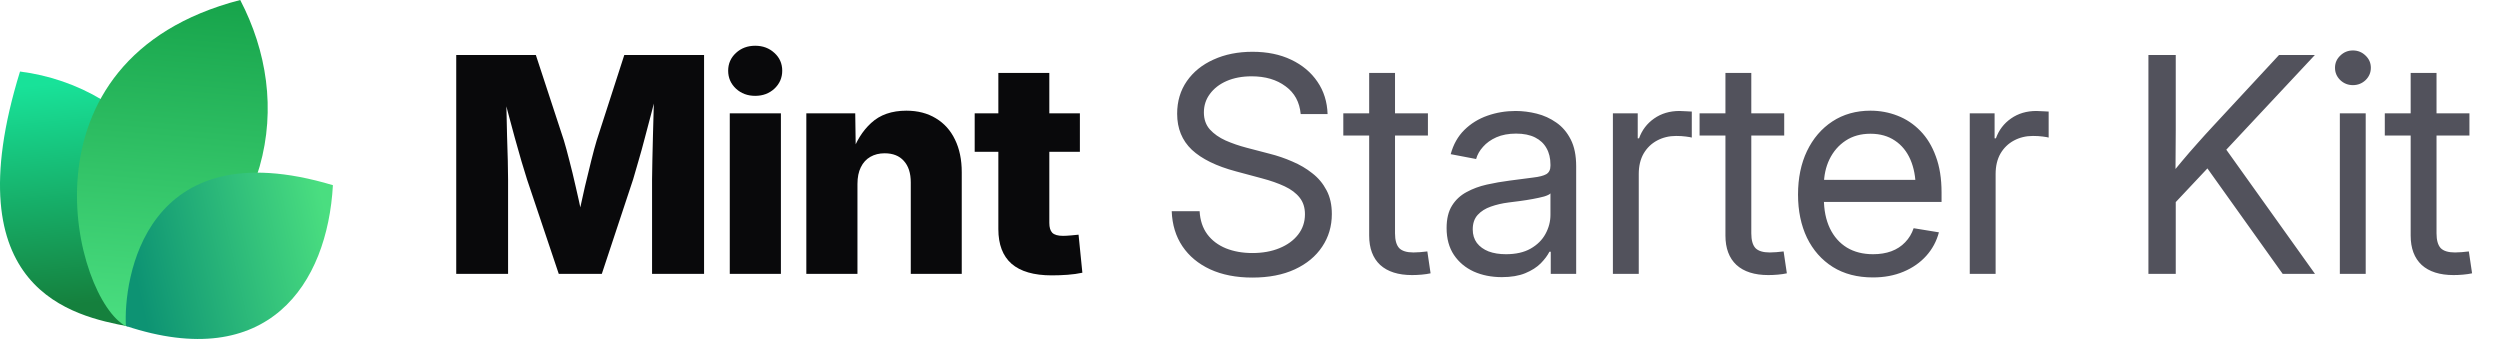
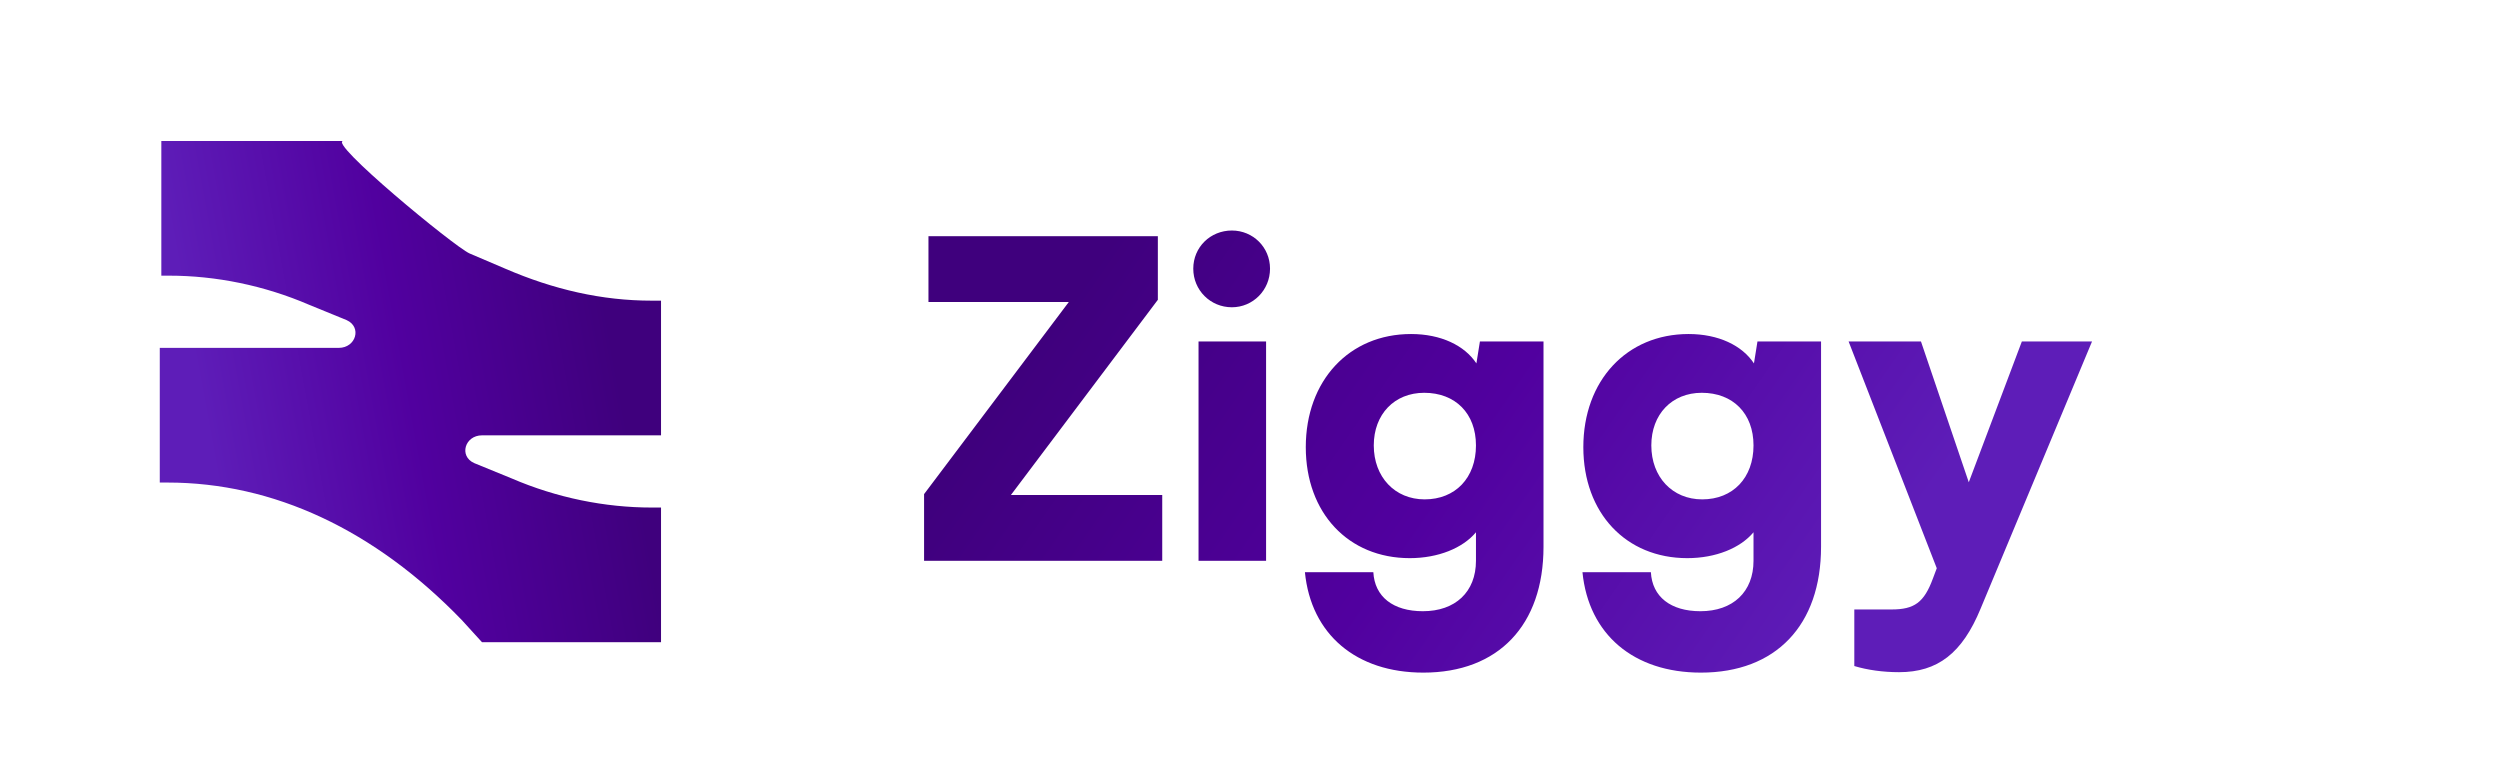
- <svg xmlns="http://www.w3.org/2000/svg" width="177" height="24" viewBox="0 0 177 24" fill="none">
-   <path d="M9.061 23.108C5.268 22.377 -3.391 20.627 1.417 5.064C9.634 6.099 16.973 14.064 9.061 23.108Z" fill="url(#paint0_linear_17557_2020)" />
-   <path d="M8.919 23.094C5.276 21.222 0.784 4.209 17.007 0C20.757 7.193 19.621 16.545 8.919 23.094Z" fill="url(#paint1_linear_17557_2020)" />
-   <path d="M8.914 23.079C8.735 19.882 10.159 9.085 23.57 13.111C23.181 20.123 18.984 26.418 8.914 23.079Z" fill="url(#paint2_linear_17557_2020)" />
-   <path d="M32.301 19.392V3.894H37.938L39.925 9.948C40.036 10.315 40.164 10.787 40.31 11.362C40.462 11.938 40.611 12.552 40.757 13.204C40.91 13.855 41.048 14.483 41.173 15.086C41.305 15.682 41.412 16.192 41.495 16.615H40.695C40.771 16.192 40.871 15.682 40.996 15.086C41.128 14.49 41.267 13.866 41.412 13.214C41.565 12.562 41.714 11.948 41.86 11.373C42.005 10.79 42.133 10.315 42.244 9.948L44.2 3.894H49.848V19.392H46.166V12.704C46.166 12.357 46.173 11.917 46.187 11.383C46.2 10.849 46.214 10.27 46.228 9.646C46.249 9.022 46.266 8.391 46.28 7.753C46.301 7.115 46.311 6.519 46.311 5.964H46.623C46.485 6.561 46.332 7.181 46.166 7.826C45.999 8.471 45.833 9.102 45.666 9.719C45.507 10.336 45.351 10.901 45.198 11.414C45.053 11.928 44.928 12.357 44.824 12.704L42.608 19.392H39.561L37.314 12.704C37.203 12.357 37.072 11.928 36.919 11.414C36.773 10.901 36.614 10.34 36.441 9.729C36.274 9.112 36.104 8.481 35.931 7.836C35.764 7.192 35.608 6.567 35.463 5.964H35.827C35.834 6.512 35.844 7.105 35.858 7.743C35.872 8.374 35.886 9.005 35.9 9.636C35.92 10.26 35.938 10.839 35.952 11.373C35.965 11.907 35.972 12.351 35.972 12.704V19.392H32.301ZM51.668 19.392V8.024H55.288V19.392H51.668ZM53.468 6.786C52.927 6.786 52.473 6.616 52.105 6.276C51.738 5.93 51.554 5.507 51.554 5.007C51.554 4.508 51.738 4.088 52.105 3.749C52.473 3.409 52.927 3.239 53.468 3.239C54.009 3.239 54.463 3.409 54.83 3.749C55.198 4.082 55.382 4.501 55.382 5.007C55.382 5.507 55.198 5.93 54.83 6.276C54.463 6.616 54.009 6.786 53.468 6.786ZM60.708 13.027V19.392H57.088V8.024H60.551L60.593 10.967H60.281C60.593 10.024 61.061 9.268 61.685 8.7C62.309 8.124 63.138 7.836 64.171 7.836C64.975 7.836 65.672 8.017 66.262 8.377C66.851 8.731 67.302 9.234 67.614 9.885C67.933 10.537 68.092 11.307 68.092 12.194V19.392H64.483V12.912C64.483 12.26 64.32 11.754 63.994 11.394C63.675 11.033 63.221 10.853 62.632 10.853C62.25 10.853 61.914 10.936 61.623 11.102C61.332 11.269 61.106 11.515 60.947 11.841C60.787 12.16 60.708 12.555 60.708 13.027ZM76.456 8.024V10.749H69.008V8.024H76.456ZM70.683 5.163H74.292V15.783C74.292 16.102 74.361 16.334 74.5 16.48C74.646 16.625 74.899 16.698 75.259 16.698C75.405 16.698 75.596 16.688 75.831 16.667C76.074 16.646 76.251 16.629 76.362 16.615L76.632 19.309C76.313 19.378 75.963 19.427 75.582 19.455C75.207 19.482 74.836 19.496 74.469 19.496C73.2 19.496 72.25 19.222 71.619 18.674C70.995 18.127 70.683 17.308 70.683 16.22V5.163Z" fill="#09090B" />
-   <path d="M88.667 19.652C87.523 19.652 86.528 19.458 85.682 19.07C84.843 18.681 84.188 18.137 83.716 17.437C83.245 16.736 82.992 15.908 82.957 14.951H84.933C84.968 15.596 85.148 16.14 85.474 16.584C85.8 17.021 86.24 17.354 86.795 17.582C87.35 17.804 87.974 17.915 88.667 17.915C89.388 17.915 90.026 17.801 90.581 17.572C91.143 17.343 91.583 17.024 91.902 16.615C92.228 16.199 92.391 15.717 92.391 15.169C92.391 14.698 92.266 14.306 92.017 13.994C91.767 13.675 91.413 13.408 90.956 13.193C90.498 12.978 89.954 12.787 89.323 12.621L87.502 12.132C86.123 11.765 85.082 11.255 84.382 10.603C83.689 9.944 83.342 9.095 83.342 8.055C83.342 7.174 83.571 6.404 84.028 5.746C84.486 5.087 85.117 4.577 85.921 4.217C86.726 3.849 87.645 3.666 88.678 3.666C89.718 3.666 90.63 3.853 91.413 4.227C92.204 4.602 92.824 5.122 93.275 5.787C93.726 6.446 93.965 7.209 93.993 8.076H92.089C92.013 7.23 91.656 6.574 91.018 6.11C90.387 5.638 89.586 5.403 88.615 5.403C87.95 5.403 87.36 5.513 86.847 5.735C86.341 5.957 85.946 6.262 85.661 6.651C85.377 7.032 85.235 7.469 85.235 7.961C85.235 8.447 85.377 8.849 85.661 9.168C85.946 9.48 86.317 9.74 86.774 9.948C87.232 10.149 87.724 10.319 88.251 10.457L89.884 10.884C90.439 11.023 90.977 11.206 91.496 11.435C92.023 11.657 92.495 11.934 92.911 12.267C93.334 12.593 93.67 12.995 93.92 13.474C94.17 13.945 94.294 14.504 94.294 15.149C94.294 16.015 94.066 16.788 93.608 17.468C93.157 18.148 92.512 18.681 91.673 19.07C90.834 19.458 89.832 19.652 88.667 19.652ZM101.097 8.024V9.594H95.106V8.024H101.097ZM96.937 5.163H98.767V16.521C98.767 17 98.865 17.347 99.059 17.562C99.26 17.77 99.6 17.874 100.078 17.874C100.21 17.874 100.366 17.867 100.546 17.853C100.733 17.832 100.903 17.815 101.056 17.801L101.285 19.351C101.097 19.392 100.886 19.423 100.65 19.444C100.414 19.465 100.189 19.475 99.974 19.475C98.996 19.475 98.244 19.236 97.717 18.758C97.197 18.272 96.937 17.579 96.937 16.677V5.163ZM106.33 19.621C105.595 19.621 104.932 19.489 104.343 19.226C103.754 18.955 103.285 18.564 102.939 18.05C102.592 17.53 102.419 16.896 102.419 16.147C102.419 15.495 102.547 14.965 102.804 14.556C103.06 14.146 103.403 13.828 103.833 13.599C104.263 13.363 104.742 13.186 105.269 13.068C105.796 12.95 106.333 12.857 106.881 12.787C107.574 12.69 108.132 12.617 108.555 12.569C108.978 12.52 109.287 12.441 109.481 12.33C109.675 12.212 109.772 12.014 109.772 11.737V11.654C109.772 11.203 109.679 10.815 109.492 10.489C109.311 10.163 109.041 9.91 108.68 9.729C108.32 9.549 107.872 9.459 107.338 9.459C106.805 9.459 106.34 9.546 105.945 9.719C105.556 9.892 105.241 10.118 104.998 10.395C104.755 10.665 104.593 10.953 104.509 11.258L102.71 10.915C102.897 10.222 103.22 9.65 103.677 9.199C104.135 8.748 104.679 8.412 105.31 8.19C105.941 7.968 106.607 7.857 107.307 7.857C107.8 7.857 108.295 7.92 108.795 8.044C109.301 8.169 109.765 8.381 110.188 8.679C110.611 8.97 110.951 9.369 111.208 9.875C111.464 10.374 111.593 11.005 111.593 11.768V19.392H109.793V17.822H109.7C109.568 18.085 109.363 18.359 109.086 18.643C108.809 18.921 108.444 19.153 107.994 19.34C107.543 19.527 106.988 19.621 106.33 19.621ZM106.621 17.998C107.321 17.998 107.904 17.867 108.368 17.603C108.84 17.333 109.19 16.986 109.419 16.563C109.654 16.133 109.772 15.682 109.772 15.211V13.692C109.703 13.769 109.554 13.841 109.325 13.911C109.096 13.973 108.829 14.032 108.524 14.088C108.226 14.143 107.921 14.192 107.609 14.233C107.304 14.275 107.033 14.309 106.798 14.337C106.354 14.393 105.938 14.49 105.549 14.628C105.168 14.76 104.86 14.954 104.624 15.211C104.388 15.467 104.27 15.811 104.27 16.241C104.27 16.615 104.367 16.934 104.561 17.198C104.762 17.461 105.04 17.662 105.393 17.801C105.747 17.933 106.156 17.998 106.621 17.998ZM114.193 19.392V8.024H115.951V9.792H116.045C116.253 9.209 116.61 8.741 117.116 8.388C117.622 8.034 118.219 7.857 118.905 7.857C119.058 7.857 119.217 7.864 119.384 7.878C119.55 7.885 119.682 7.892 119.779 7.899V9.74C119.716 9.719 119.578 9.695 119.363 9.667C119.155 9.639 118.922 9.625 118.666 9.625C118.174 9.625 117.726 9.733 117.324 9.948C116.922 10.163 116.603 10.471 116.367 10.874C116.138 11.276 116.024 11.758 116.024 12.319V19.392H114.193ZM126.322 8.024V9.594H120.33V8.024H126.322ZM122.161 5.163H123.992V16.521C123.992 17 124.089 17.347 124.283 17.562C124.484 17.77 124.824 17.874 125.302 17.874C125.434 17.874 125.59 17.867 125.77 17.853C125.958 17.832 126.127 17.815 126.28 17.801L126.509 19.351C126.322 19.392 126.11 19.423 125.874 19.444C125.639 19.465 125.413 19.475 125.198 19.475C124.221 19.475 123.468 19.236 122.941 18.758C122.421 18.272 122.161 17.579 122.161 16.677V5.163ZM132.604 19.642C131.502 19.642 130.555 19.396 129.765 18.903C128.974 18.404 128.364 17.714 127.934 16.834C127.511 15.946 127.3 14.927 127.3 13.775C127.3 12.611 127.511 11.584 127.934 10.697C128.364 9.802 128.964 9.102 129.734 8.596C130.51 8.089 131.408 7.836 132.428 7.836C133.1 7.836 133.738 7.954 134.341 8.19C134.952 8.426 135.489 8.783 135.954 9.261C136.425 9.74 136.793 10.343 137.056 11.071C137.327 11.792 137.462 12.645 137.462 13.63V14.296H128.433V12.735H136.463L135.631 13.297C135.631 12.541 135.506 11.876 135.257 11.3C135.007 10.725 134.643 10.277 134.165 9.958C133.686 9.632 133.107 9.469 132.428 9.469C131.748 9.469 131.162 9.632 130.67 9.958C130.177 10.284 129.796 10.725 129.526 11.279C129.262 11.827 129.13 12.441 129.13 13.12V14.046C129.13 14.864 129.273 15.572 129.557 16.168C129.841 16.757 130.243 17.211 130.763 17.53C131.283 17.842 131.901 17.998 132.615 17.998C133.093 17.998 133.523 17.929 133.905 17.79C134.293 17.645 134.619 17.433 134.882 17.156C135.153 16.879 135.354 16.546 135.486 16.157L137.275 16.449C137.108 17.08 136.81 17.634 136.38 18.113C135.95 18.591 135.413 18.966 134.768 19.236C134.123 19.507 133.402 19.642 132.604 19.642ZM139.459 19.392V8.024H141.217V9.792H141.311C141.519 9.209 141.876 8.741 142.382 8.388C142.888 8.034 143.485 7.857 144.171 7.857C144.324 7.857 144.483 7.864 144.649 7.878C144.816 7.885 144.948 7.892 145.045 7.899V9.74C144.982 9.719 144.844 9.695 144.629 9.667C144.421 9.639 144.188 9.625 143.932 9.625C143.439 9.625 142.992 9.733 142.59 9.948C142.188 10.163 141.869 10.471 141.633 10.874C141.404 11.276 141.29 11.758 141.29 12.319V19.392H139.459ZM153.429 14.961V12.715C153.783 12.257 154.136 11.82 154.49 11.404C154.844 10.981 155.204 10.565 155.572 10.156C155.939 9.74 156.314 9.327 156.695 8.918L161.355 3.894H163.893L157.277 10.967H157.184L153.429 14.961ZM152.108 19.392V3.894H154.043V9.241L154.022 12.559L154.043 13.505V19.392H152.108ZM161.615 19.392L155.967 11.477L157.173 9.969L163.903 19.392H161.615ZM165.661 19.392V8.024H167.492V19.392H165.661ZM166.587 6.027C166.24 6.027 165.942 5.909 165.692 5.673C165.443 5.43 165.318 5.139 165.318 4.799C165.318 4.459 165.443 4.172 165.692 3.936C165.942 3.693 166.24 3.572 166.587 3.572C166.934 3.572 167.232 3.693 167.482 3.936C167.731 4.172 167.856 4.459 167.856 4.799C167.856 5.139 167.731 5.43 167.482 5.673C167.232 5.909 166.934 6.027 166.587 6.027ZM174.836 8.024V9.594H168.844V8.024H174.836ZM170.675 5.163H172.506V16.521C172.506 17 172.603 17.347 172.797 17.562C172.998 17.77 173.338 17.874 173.816 17.874C173.948 17.874 174.104 17.867 174.284 17.853C174.472 17.832 174.641 17.815 174.794 17.801L175.023 19.351C174.836 19.392 174.624 19.423 174.388 19.444C174.153 19.465 173.927 19.475 173.712 19.475C172.735 19.475 171.982 19.236 171.455 18.758C170.935 18.272 170.675 17.579 170.675 16.677V5.163Z" fill="#52525C" />
+ <svg xmlns="http://www.w3.org/2000/svg" width="798" height="250" viewBox="0 0 798 250" fill="none">
+   <path d="M149.882 80.9C144.913 78.684 104.168 45 109.634 45H51.497V87.992H53.981C68.888 87.992 84.292 91.094 98.702 97.299L110.627 102.174C115.596 104.391 113.609 111.039 108.143 111.039H51V154.03H53.484C87.273 154.03 119.571 169.1 147.398 197.909L153.857 205H211V162.008H208.019C193.112 162.008 177.708 158.906 163.298 152.701L151.373 147.825C146.404 145.609 148.391 138.961 153.857 138.961H211V95.969H208.019C192.118 95.969 176.714 92.424 161.311 85.776L149.882 80.9Z" fill="url(#paint0_linear_1_21)" />
+   <path d="M370.985 179H294.965V157.72L341.165 96.4H296.365V75.4H369.585V95.7L322.685 158H370.985V179ZM393.213 98.08C386.353 98.08 380.893 92.62 380.893 85.76C380.893 78.9 386.353 73.58 393.213 73.58C399.933 73.58 405.393 78.9 405.393 85.76C405.393 92.62 399.933 98.08 393.213 98.08ZM382.573 179V109H404.133V179H382.573ZM416.807 142.74C416.807 121.46 430.667 106.62 450.408 106.62C459.928 106.62 467.488 110.26 471.268 116L472.388 109H492.688V174.52C492.688 199.58 478.268 214.7 454.328 214.7C432.908 214.7 418.488 202.52 416.528 182.64H438.368C438.788 190.48 444.668 195.1 454.188 195.1C464.548 195.1 471.128 188.94 471.128 179V169.9C466.928 174.94 459.088 178.16 449.988 178.16C430.388 178.16 416.807 163.74 416.807 142.74ZM438.508 142.18C438.508 152.26 445.228 159.4 454.748 159.4C464.548 159.4 471.128 152.54 471.128 142.18C471.128 131.96 464.548 125.38 454.608 125.38C445.088 125.38 438.508 132.24 438.508 142.18ZM505.401 142.74C505.401 121.46 519.261 106.62 539.001 106.62C548.521 106.62 556.081 110.26 559.861 116L560.981 109H581.281V174.52C581.281 199.58 566.861 214.7 542.921 214.7C521.501 214.7 507.081 202.52 505.121 182.64H526.961C527.381 190.48 533.261 195.1 542.781 195.1C553.141 195.1 559.721 188.94 559.721 179V169.9C555.521 174.94 547.681 178.16 538.581 178.16C518.981 178.16 505.401 163.74 505.401 142.74ZM527.101 142.18C527.101 152.26 533.821 159.4 543.341 159.4C553.141 159.4 559.721 152.54 559.721 142.18C559.721 131.96 553.141 125.38 543.201 125.38C533.681 125.38 527.101 132.24 527.101 142.18ZM591.895 212.6V194.54H603.795C611.075 194.54 614.155 192.3 616.955 184.74L618.215 181.38L590.075 109H613.175L628.435 153.94L645.375 109H667.775L632.215 194.26C626.335 208.54 618.495 214.56 606.175 214.56C600.995 214.56 596.095 213.86 591.895 212.6Z" fill="url(#paint1_linear_1_21)" />
  <defs>
-     <linearGradient id="paint0_linear_17557_2020" x1="3.776" y1="5.916" x2="5.232" y2="21.559" gradientUnits="userSpaceOnUse">
-       <stop stop-color="#18E299" />
-       <stop offset="1" stop-color="#15803D" />
+     <linearGradient id="paint0_linear_1_21" x1="86.665" y1="249.723" x2="216.791" y2="225.843" gradientUnits="userSpaceOnUse">
+       <stop stop-color="#5E1DB8" />
+       <stop offset="0.5" stop-color="#51009F" />
+       <stop offset="1" stop-color="#3F007D" />
    </linearGradient>
-     <linearGradient id="paint1_linear_17557_2020" x1="12.171" y1="-0.718" x2="10.19" y2="22.983" gradientUnits="userSpaceOnUse">
-       <stop stop-color="#16A34A" />
-       <stop offset="1" stop-color="#4ADE80" />
-     </linearGradient>
-     <linearGradient id="paint2_linear_17557_2020" x1="23.133" y1="15.353" x2="9.338" y2="18.52" gradientUnits="userSpaceOnUse">
-       <stop stop-color="#4ADE80" />
-       <stop offset="1" stop-color="#0D9373" />
+     <linearGradient id="paint1_linear_1_21" x1="584.743" y1="202.952" x2="370.202" y2="54.129" gradientUnits="userSpaceOnUse">
+       <stop stop-color="#5E1DB8" />
+       <stop offset="0.5" stop-color="#51009F" />
+       <stop offset="1" stop-color="#3F007D" />
    </linearGradient>
  </defs>
</svg>
